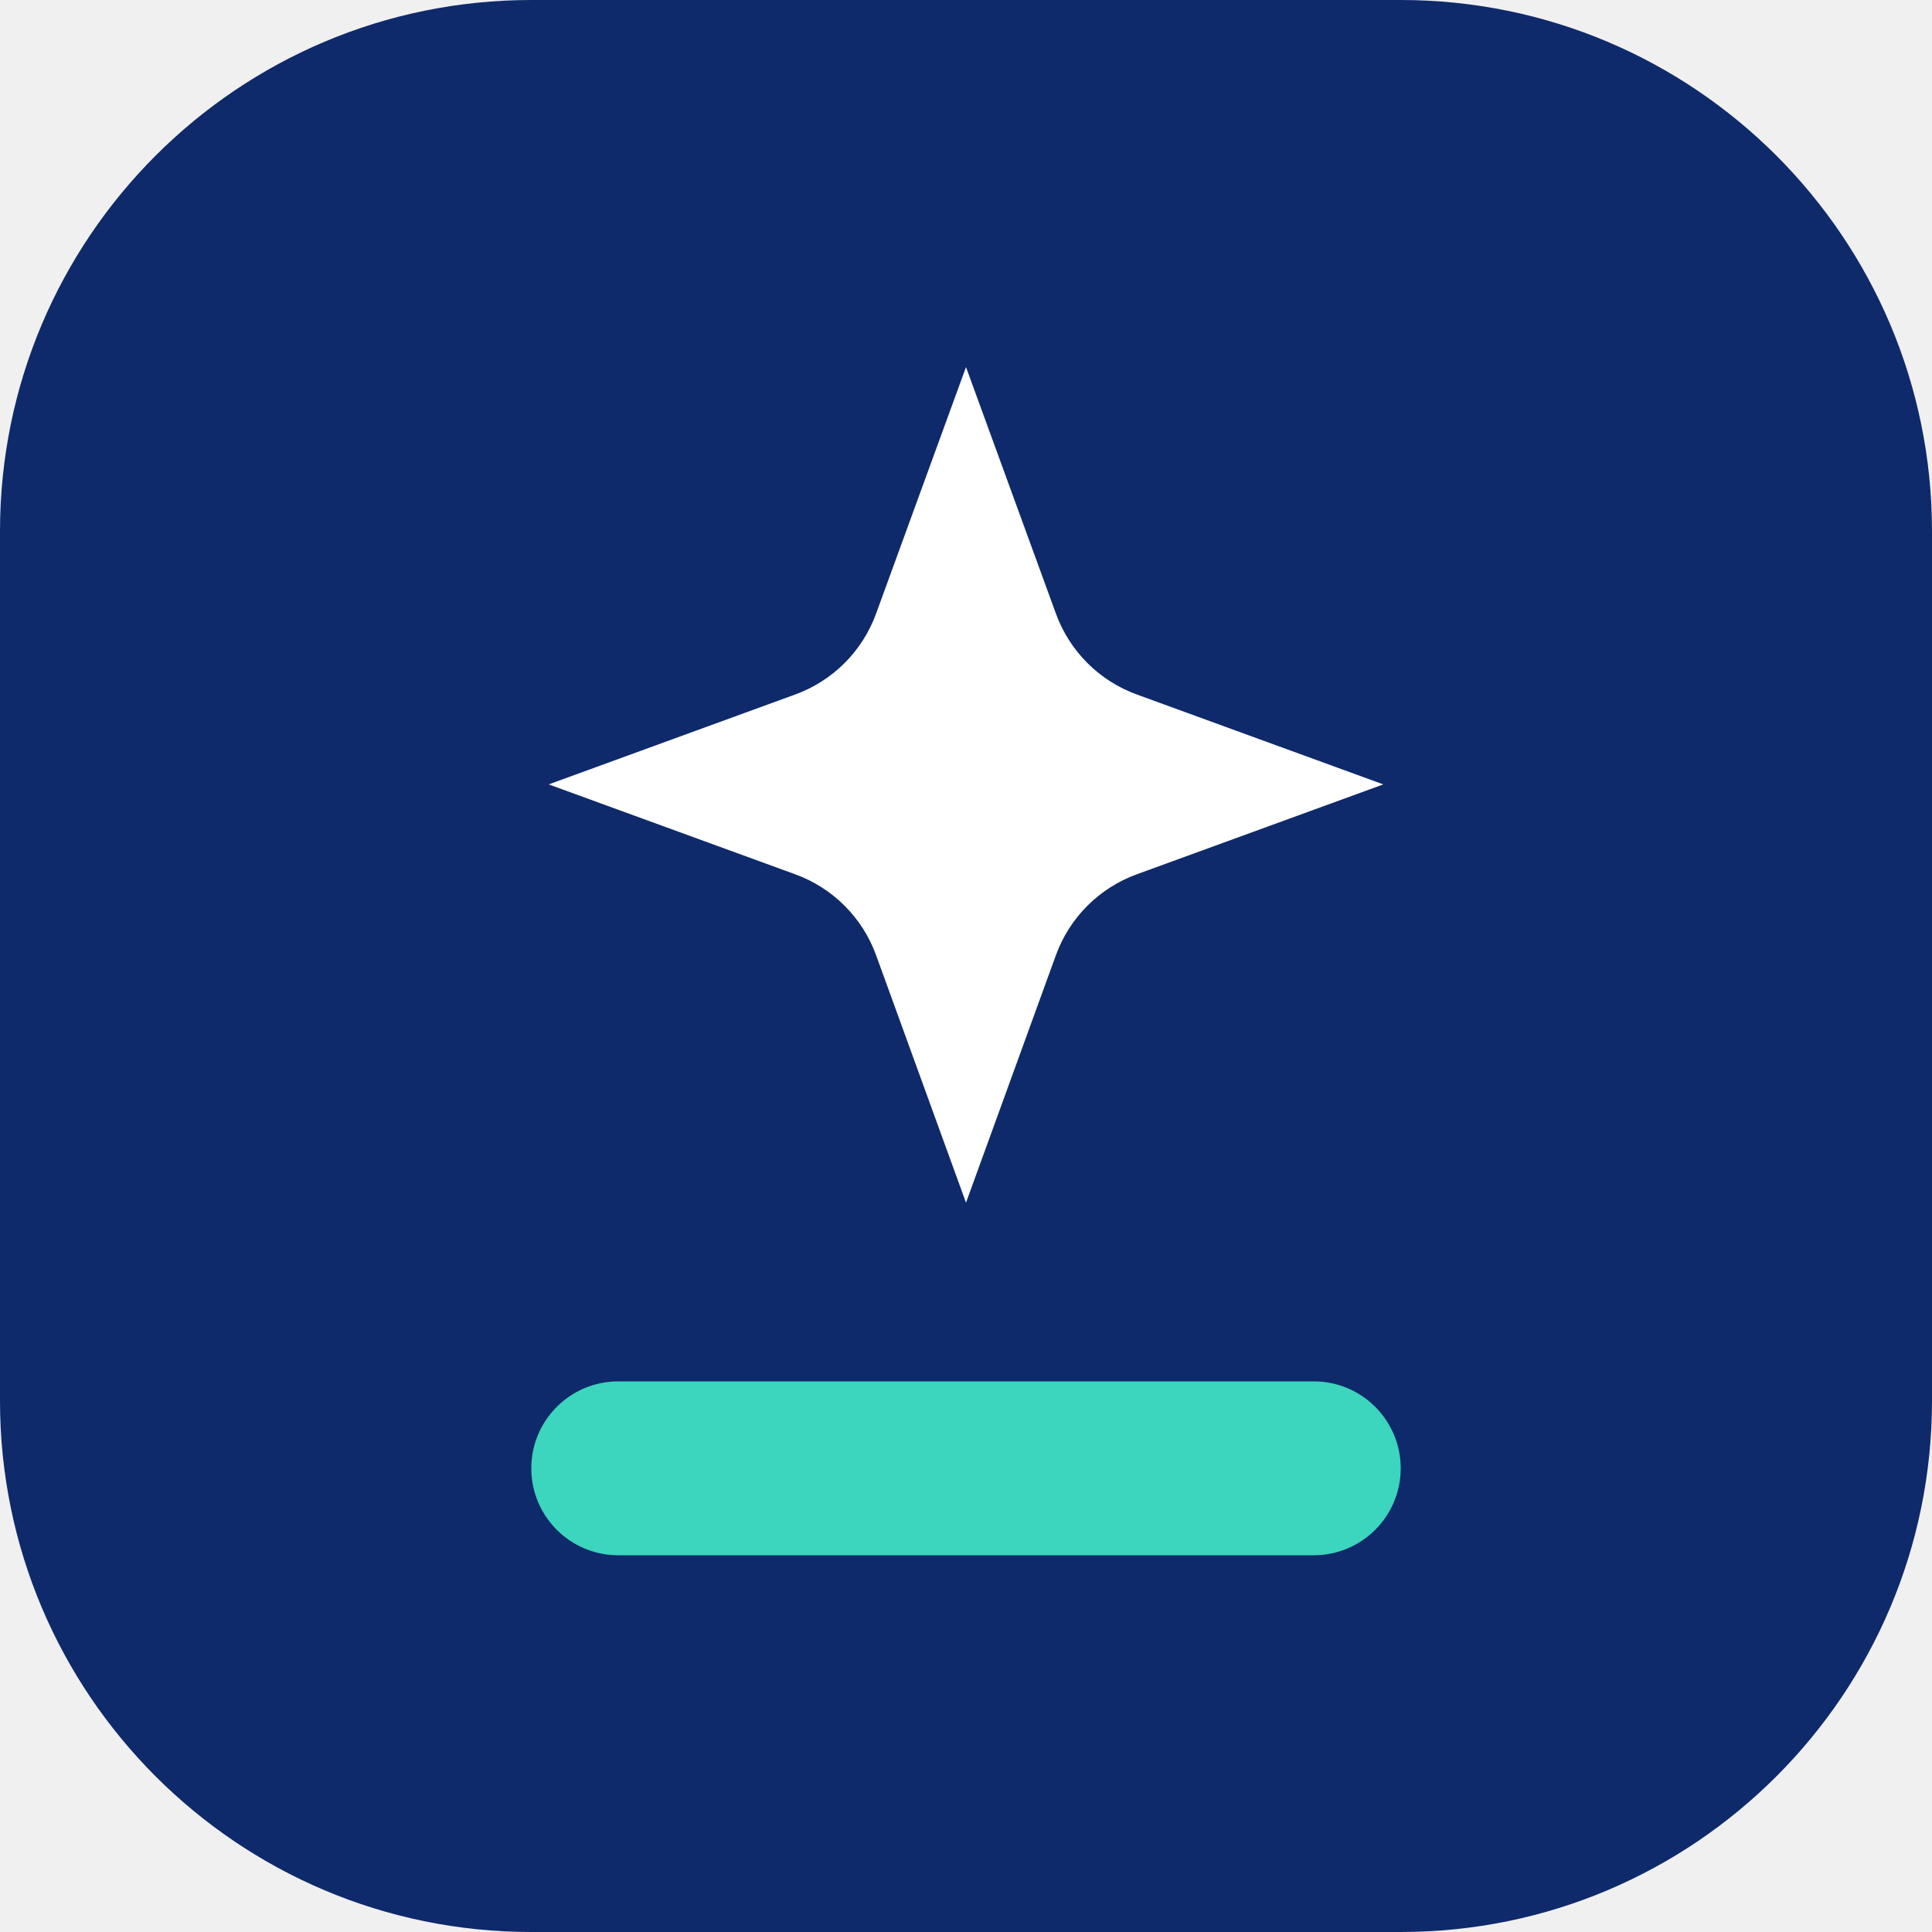
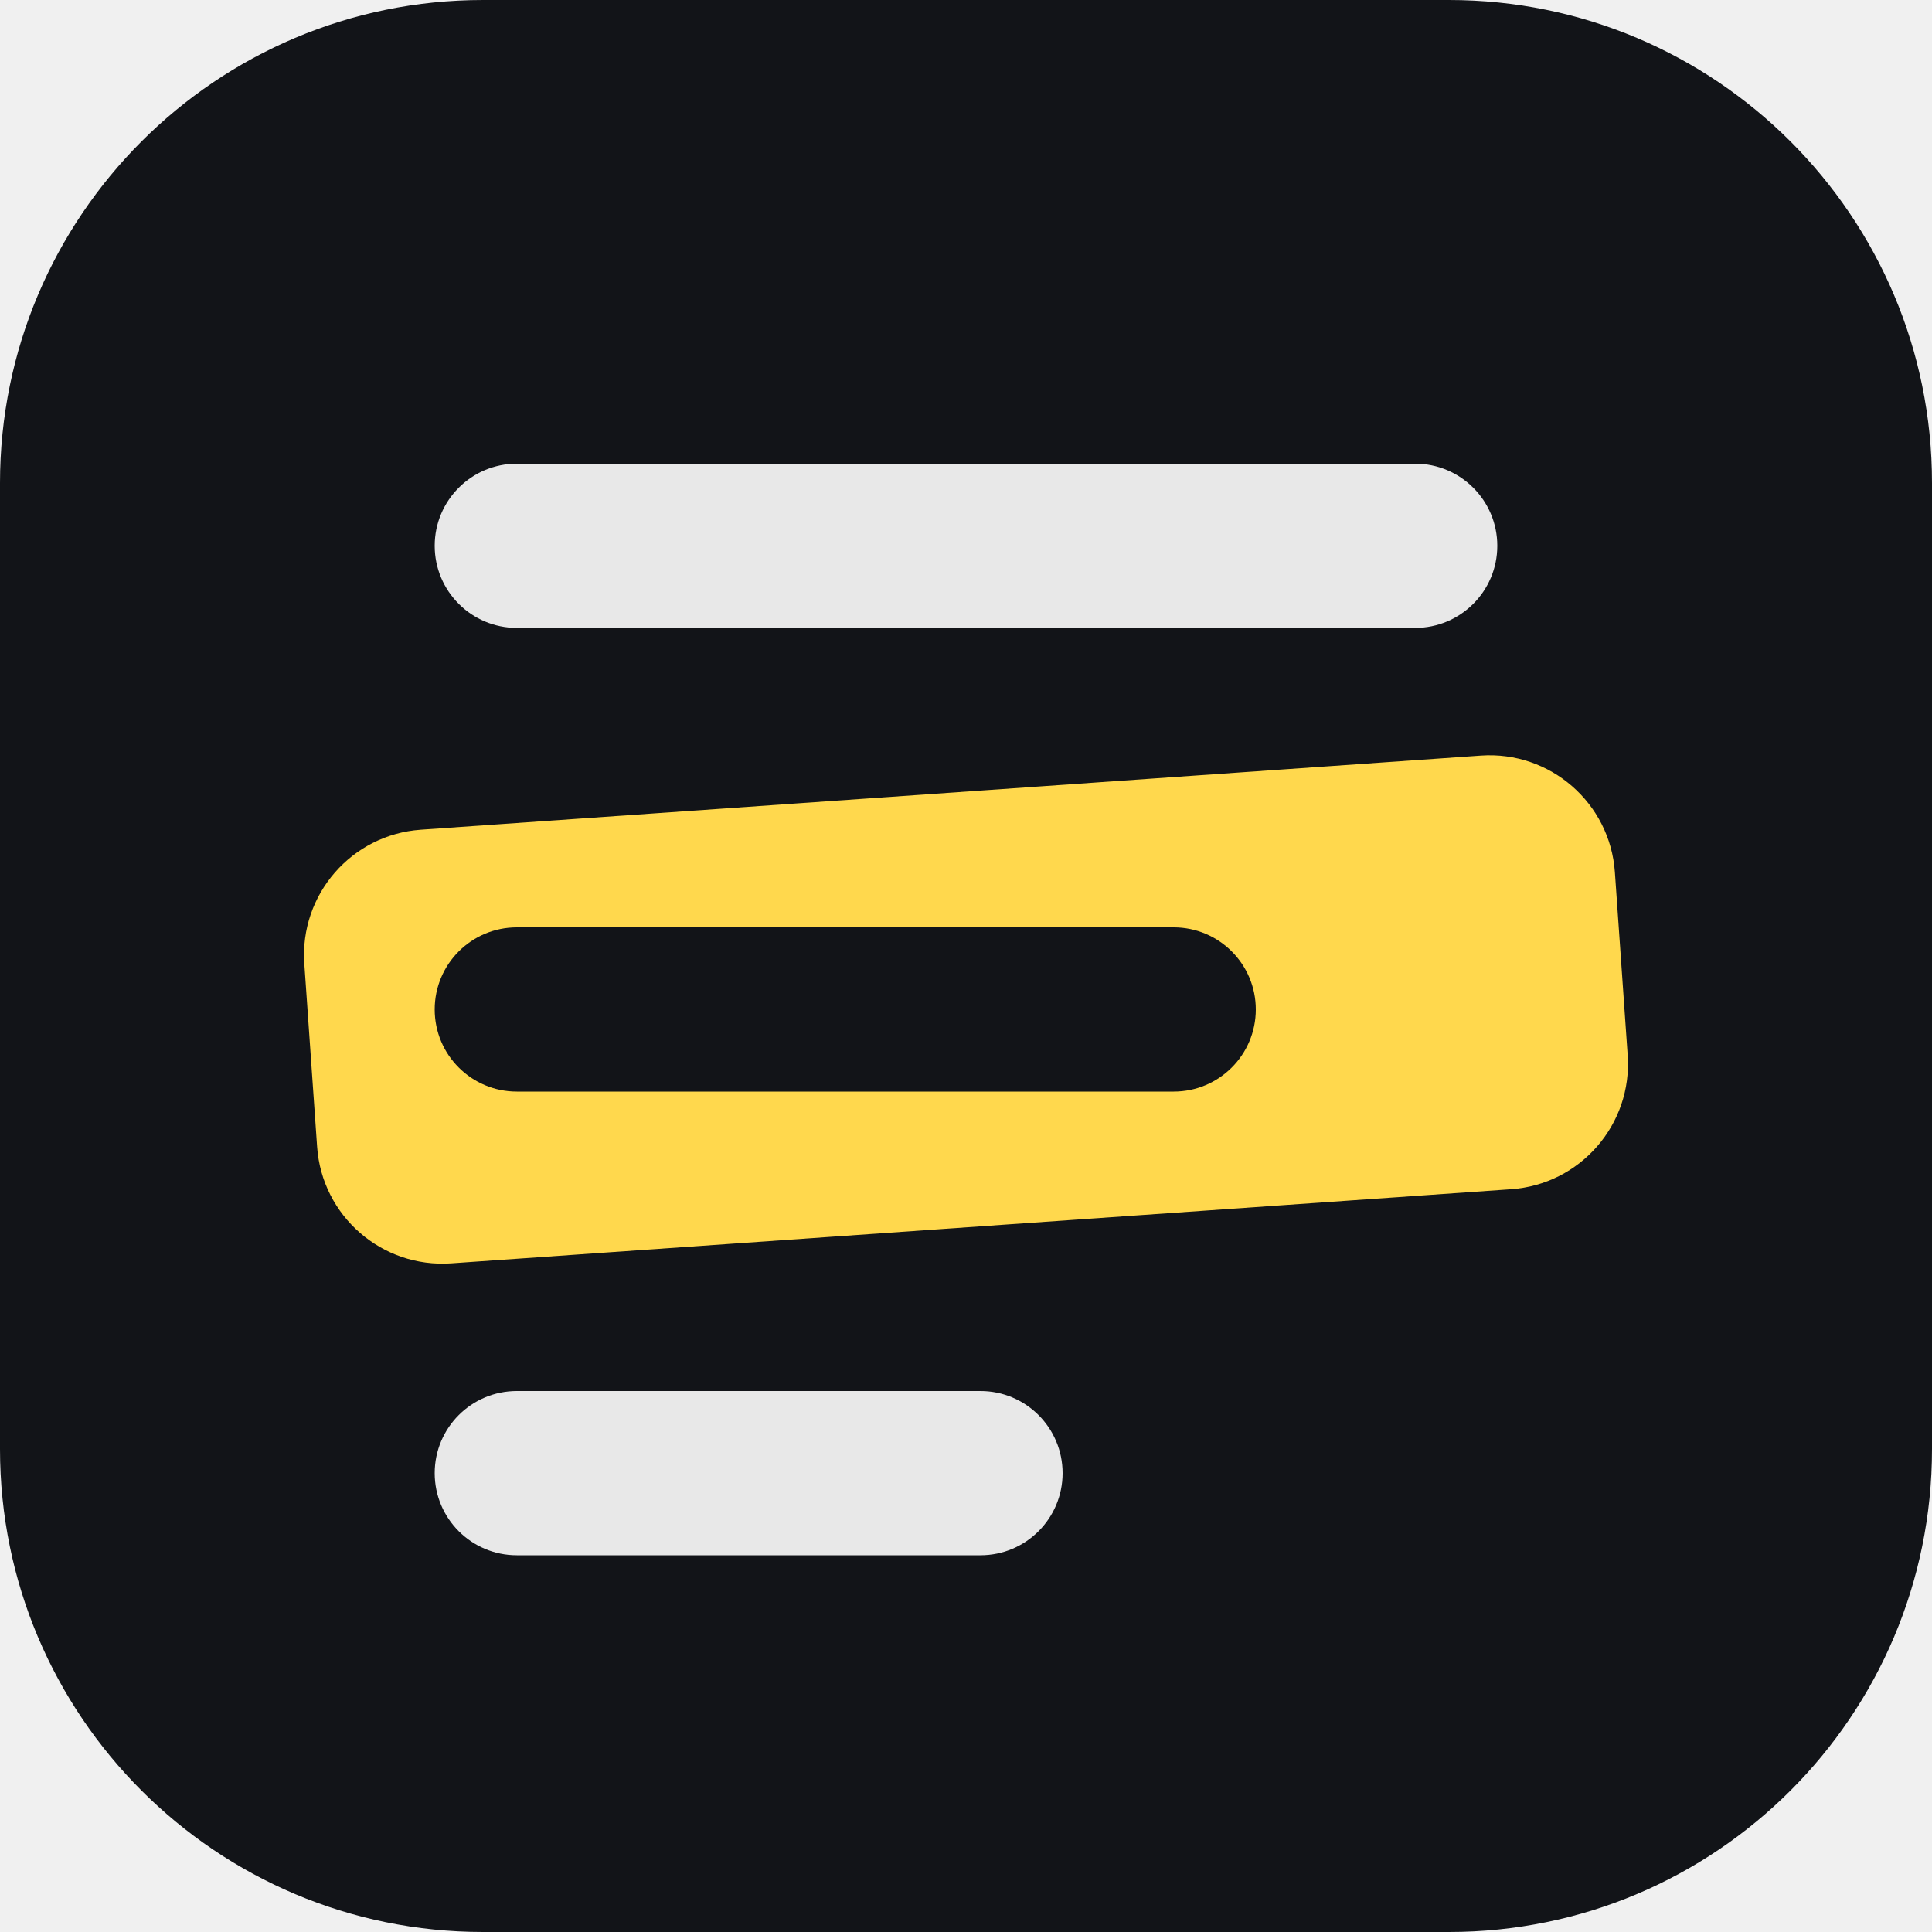
<svg xmlns="http://www.w3.org/2000/svg" viewBox="0 0 40 40">
-   <rect width="40" height="40" rx="11" fill="#0E2A6B" />
-   <path d="M20 7.6l1.86 5.1a2.8 2.8 0 0 0 1.68 1.68l5.1 1.86-5.1 1.86a2.8 2.8 0 0 0-1.68 1.68L20 24.9l-1.86-5.12a2.8 2.8 0 0 0-1.68-1.68l-5.1-1.86 5.1-1.86a2.8 2.8 0 0 0 1.68-1.68z" fill="#fff" />
-   <rect x="11" y="28.6" width="18" height="3.6" rx="1.8" fill="#3BD6BD" />
+   <rect width="40" height="40" rx="10" fill="#121418" />
+   <rect x="9" y="9.6" width="22" height="3.4" rx="1.7" fill="#fff" fill-opacity=".9" />
+   <rect x="6.4" y="16.4" width="27.2" height="9" rx="2.6" fill="#FFD84D" transform="rotate(-4 20 20.9)" />
+   <rect x="9" y="19.2" width="17" height="3.4" rx="1.7" fill="#121418" />
+   <rect x="9" y="28.8" width="13" height="3.4" rx="1.7" fill="#fff" fill-opacity=".9" />
</svg>
